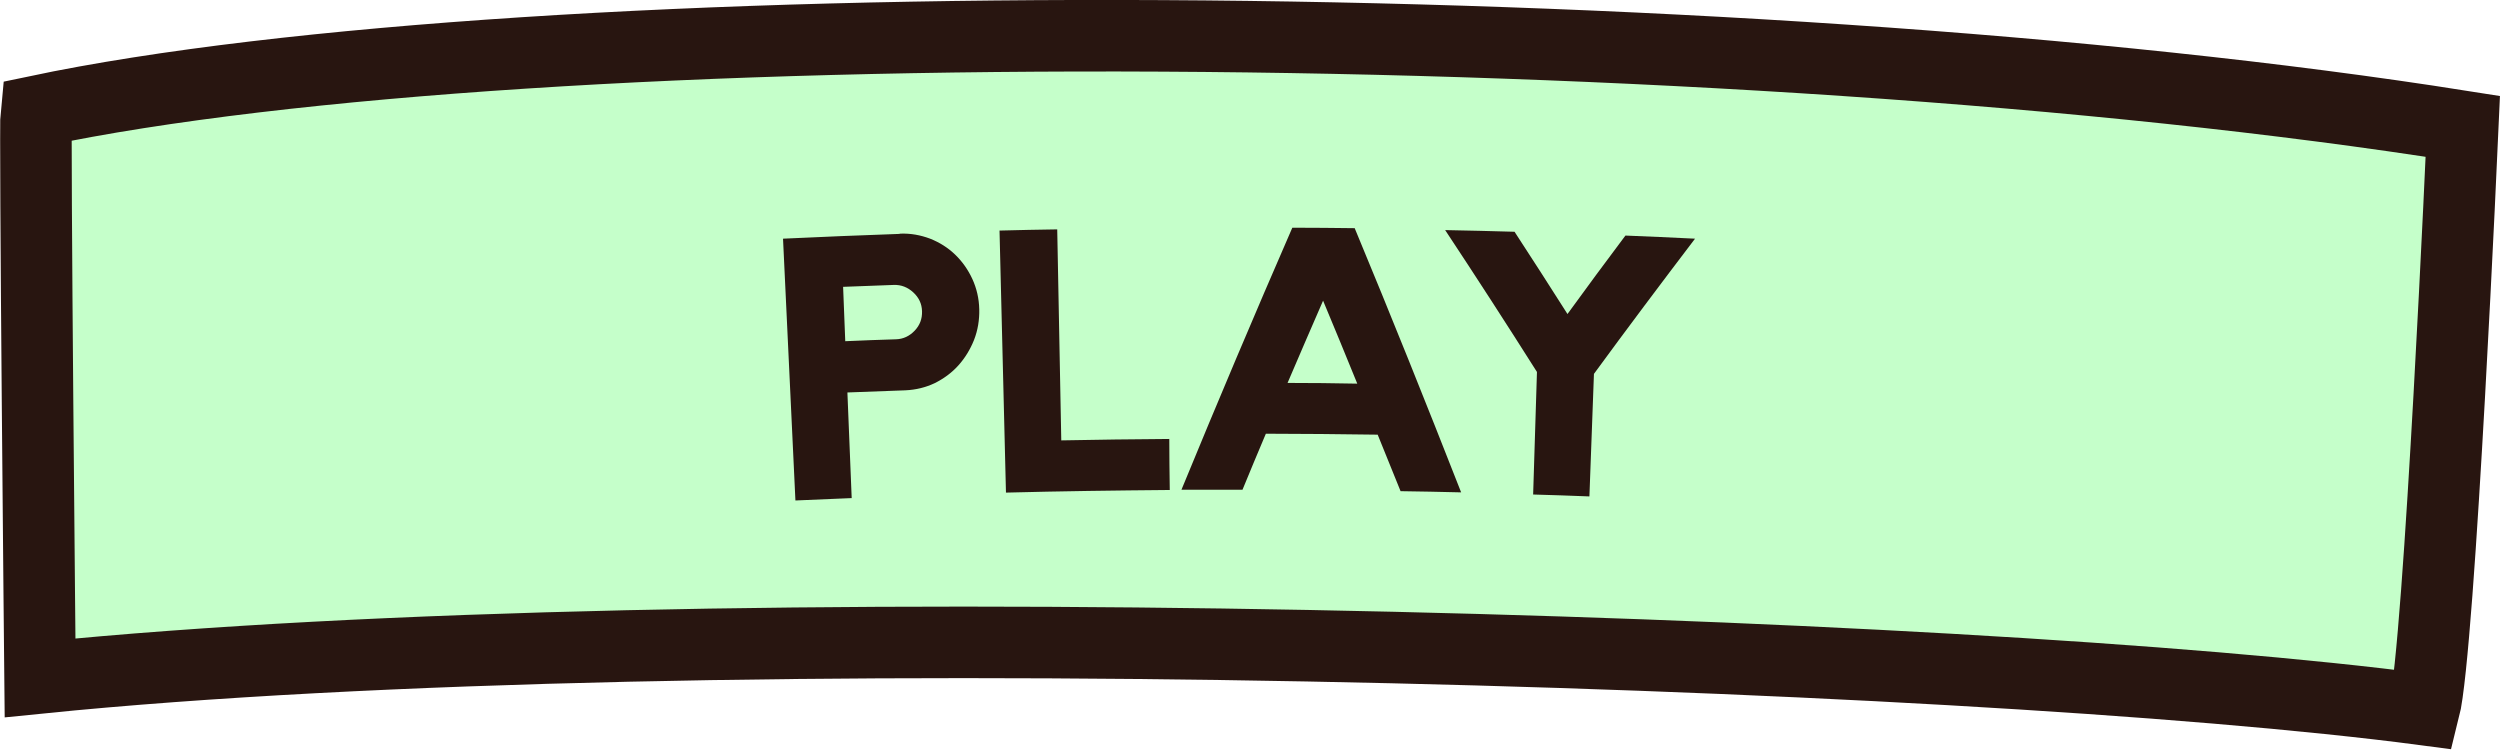
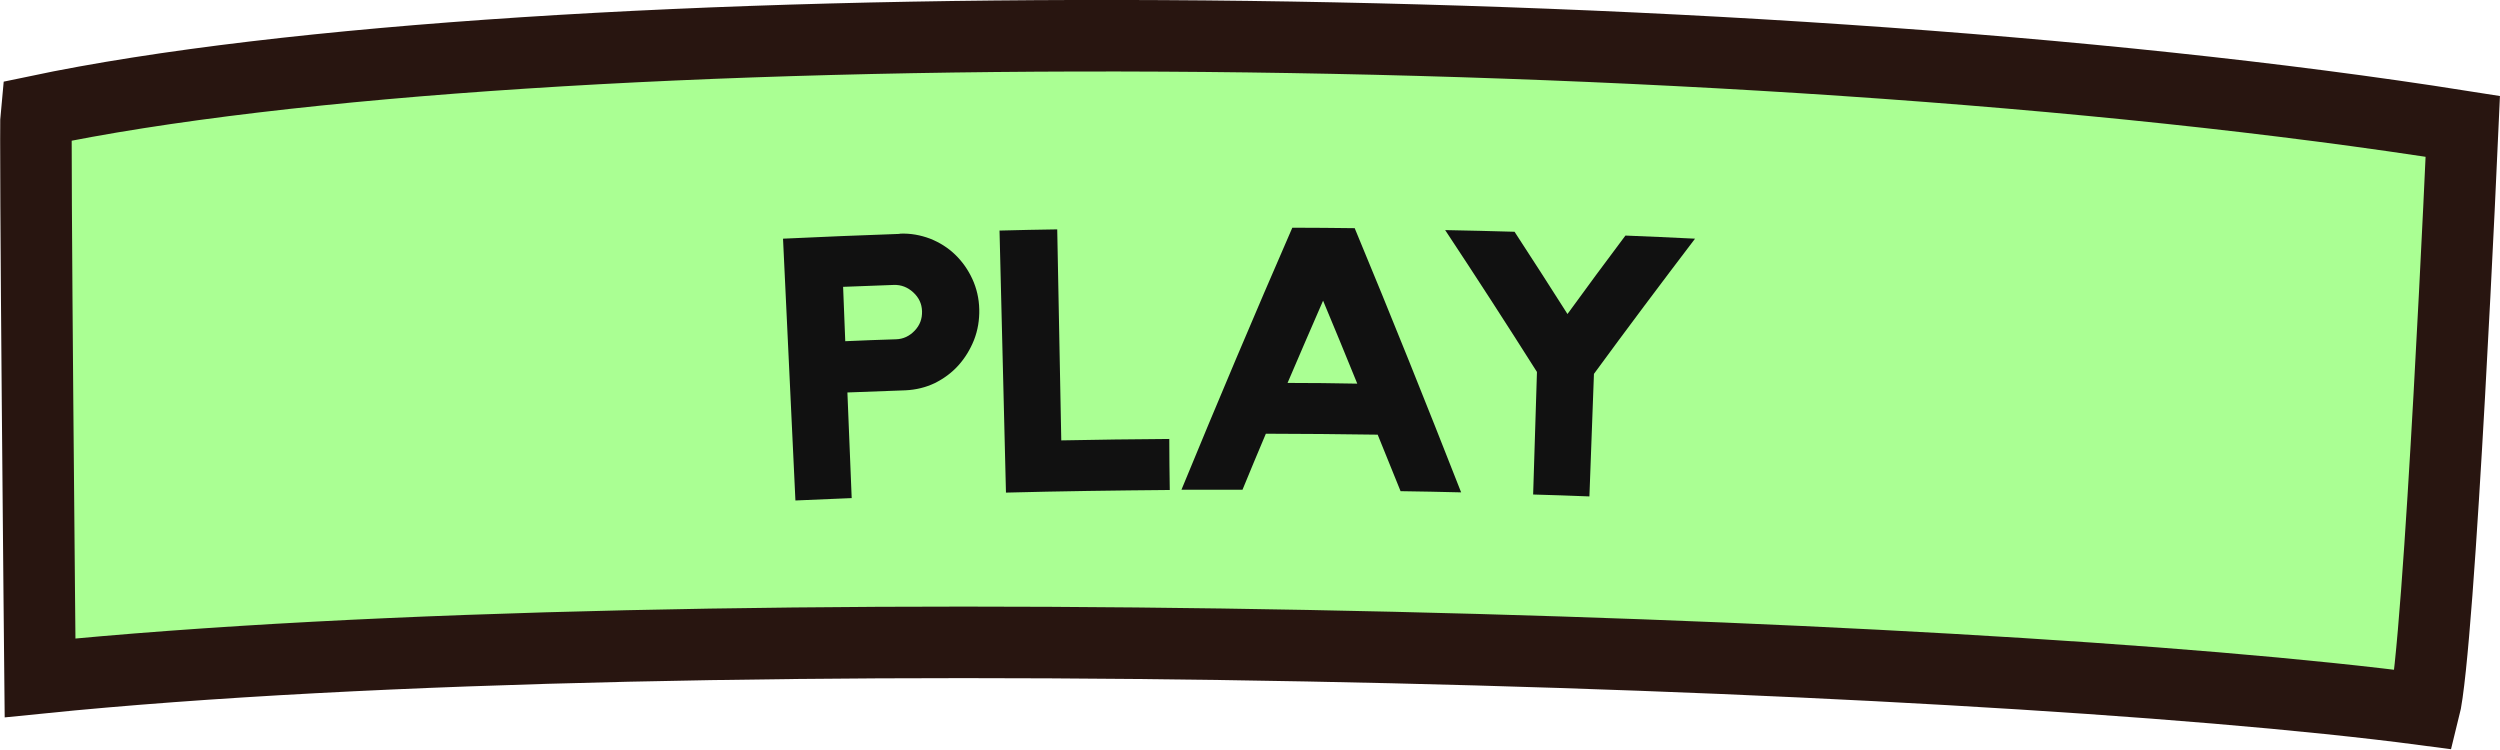
<svg xmlns="http://www.w3.org/2000/svg" id="Layer_2" data-name="Layer 2" viewBox="0 0 104.85 31.42">
  <defs>
    <style>
      .cls-1 {
-         fill: #c5ffca;
+         fill: #aaff93;
        stroke: #281510;
        stroke-miterlimit: 10;
        stroke-width: 3px;
      }

      .cls-2 {
-         fill: #281510;
+         fill: #111;
        stroke-width: 0px;
      }
    </style>
  </defs>
  <g id="Layer_3" data-name="Layer 3">
    <path class="cls-1" d="M103.29,5.3s-.97,21.9-1.62,24.46c-19.41-2.56-72.18-4.14-99.99-1.33,0,0-.23-23.16-.16-23.76C22.52.25,72.54.44,103.29,5.3Z" />
    <g>
      <path class="cls-2" d="M37.74,9.8c.45-.02.87.06,1.27.21.4.16.75.38,1.05.67.3.29.54.63.72,1.02.18.39.28.82.29,1.27.01.45-.06.88-.22,1.29-.16.4-.38.76-.66,1.07-.28.31-.61.55-.99.74-.38.18-.79.28-1.23.3-.81.03-1.62.06-2.43.09.06,1.48.12,2.95.18,4.43-.79.03-1.57.07-2.36.1-.17-3.66-.35-7.32-.52-10.98,1.63-.08,3.25-.14,4.88-.2ZM37.58,14.23c.3-.01.56-.13.78-.36.22-.23.32-.5.31-.82-.01-.31-.13-.57-.37-.79-.23-.21-.5-.32-.81-.31-.71.03-1.42.05-2.13.08.03.76.06,1.52.09,2.28.71-.03,1.41-.06,2.12-.08Z" />
      <path class="cls-2" d="M44.5,18.47c1.51-.03,3.02-.05,4.54-.06,0,.71.01,1.43.02,2.14-2.29.02-4.58.05-6.87.11-.09-3.66-.18-7.32-.27-10.99.81-.02,1.61-.04,2.42-.05.06,2.95.11,5.9.17,8.85Z" />
      <path class="cls-2" d="M56.82,9.58c1.53,3.68,3.01,7.37,4.46,11.07-.85-.02-1.7-.04-2.54-.05-.32-.79-.64-1.58-.96-2.37-1.56-.02-3.13-.04-4.69-.04-.33.78-.66,1.57-.98,2.35-.85,0-1.71,0-2.56,0,1.51-3.67,3.06-7.34,4.65-10.99.88,0,1.75.01,2.63.02ZM56.92,16.08c-.47-1.16-.95-2.32-1.43-3.47-.5,1.15-1,2.3-1.49,3.45.97,0,1.94.01,2.92.03Z" />
      <path class="cls-2" d="M68.18,9.88c.97.04,1.94.08,2.91.13-1.43,1.88-2.85,3.77-4.24,5.67-.06,1.71-.13,3.43-.19,5.14-.79-.03-1.57-.06-2.36-.08.05-1.71.11-3.43.16-5.14-1.26-1.99-2.54-3.97-3.85-5.95.97.02,1.94.04,2.91.07.75,1.15,1.49,2.3,2.22,3.45.8-1.1,1.61-2.2,2.43-3.29Z" />
    </g>
  </g>
</svg>
